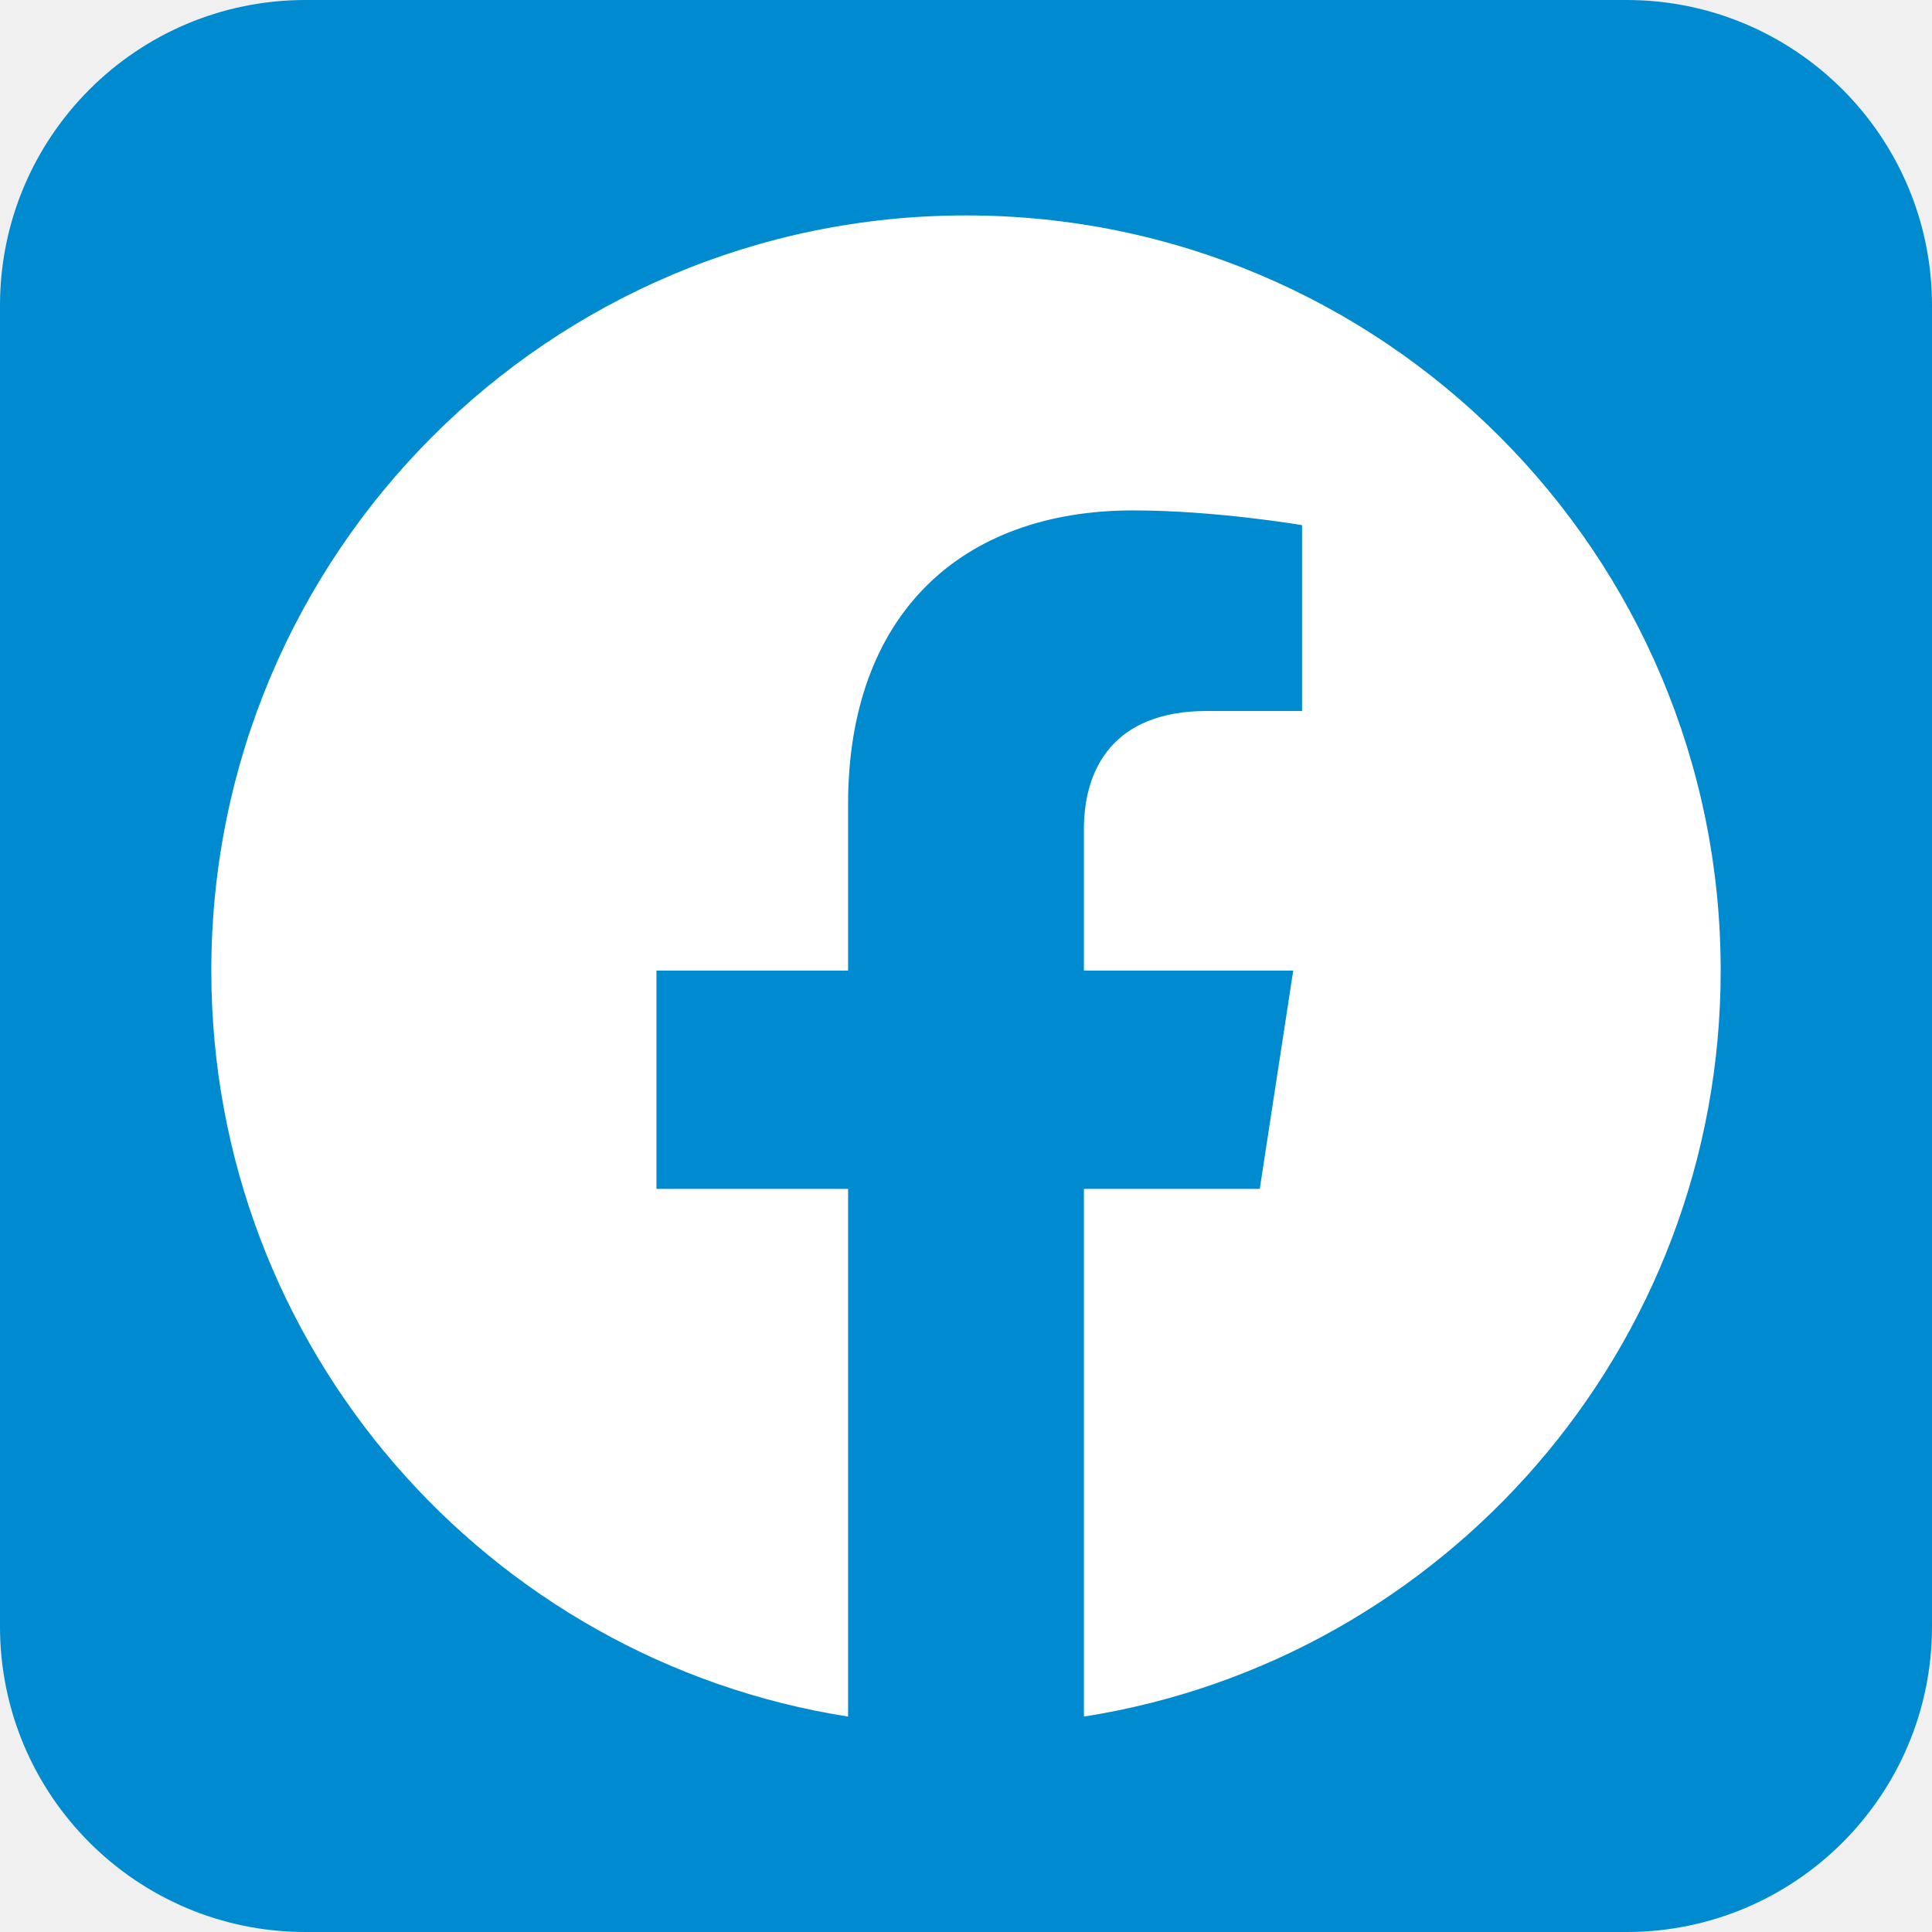
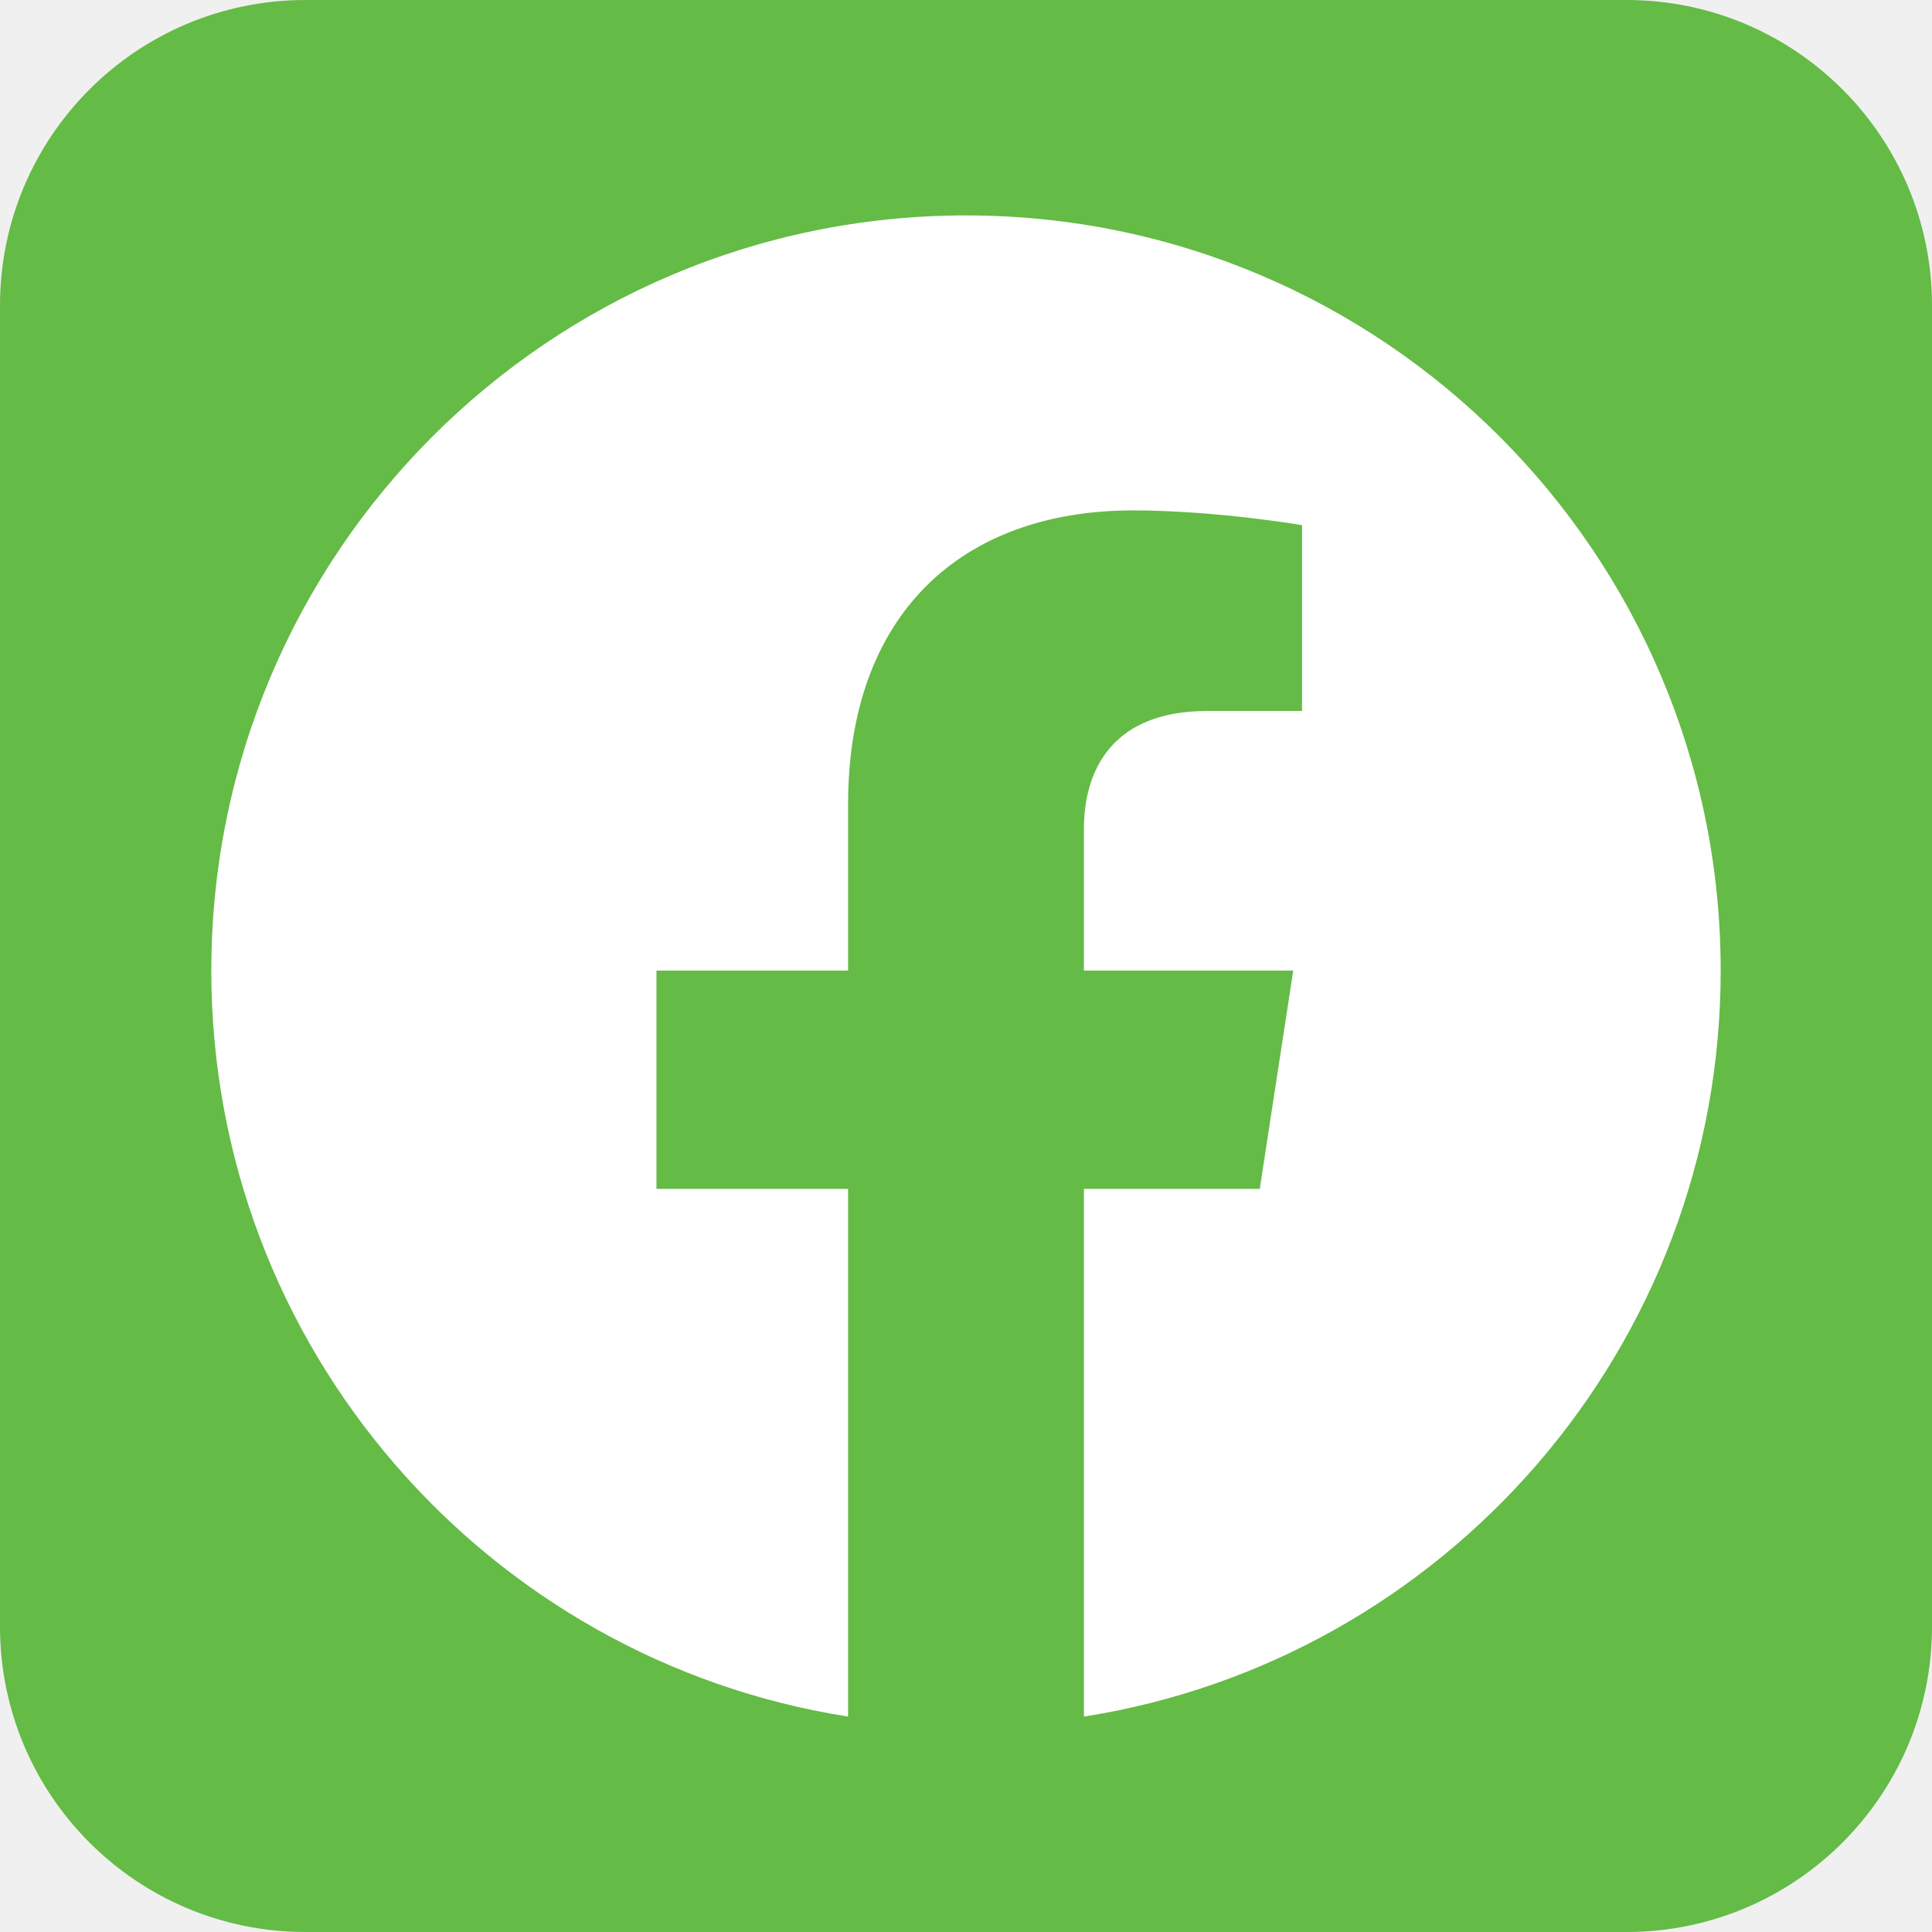
<svg xmlns="http://www.w3.org/2000/svg" viewBox="0 0 1024 1024" style="position: relative; top: 5.2px; width: 15.6px;" version="1.1" id="svg4">
  <defs id="defs8" />
-   <rect style="font-variation-settings:normal;vector-effect:none;fill:#008bd0;fill-opacity:1;stroke-width:41.921;stroke-linecap:butt;stroke-linejoin:miter;stroke-miterlimit:4;stroke-dasharray:none;stroke-dashoffset:0;stroke-opacity:1;-inkscape-stroke:none;paint-order:stroke markers fill;stop-color:#000000" id="rect1237" width="1024" height="1024" x="0" y="0" ry="161.908" />
+   <rect style="font-variation-settings:normal;vector-effect:none;fill:#64bb46;fill-opacity:1;stroke-width:41.921;stroke-linecap:butt;stroke-linejoin:miter;stroke-miterlimit:4;stroke-dasharray:none;stroke-dashoffset:0;stroke-opacity:1;-inkscape-stroke:none;paint-order:stroke markers fill;stop-color:#000000" id="rect1237" width="1024" height="1024" x="0" y="0" ry="161.908" />
  <path d="M 912,514.433 C 912,293.377 732.914,114.176 512,114.176 c -220.914,0 -400,179.202 -400,400.257 0,199.777 146.273,365.368 337.5,395.391 V 630.133 H 347.938 v -115.7 H 449.5 v -88.181 c 0,-100.315 59.719,-155.725 151.086,-155.725 43.75,0 89.539,7.817 89.539,7.817 v 98.501 H 639.688 C 590,376.845 574.5,407.701 574.5,439.385 v 75.048 h 110.938 l -17.734,115.7 H 574.5 V 909.824 C 765.727,879.801 912,714.21 912,514.433 Z" fill="#ffffff" id="path2" style="stroke-width:0.781" />
</svg>
